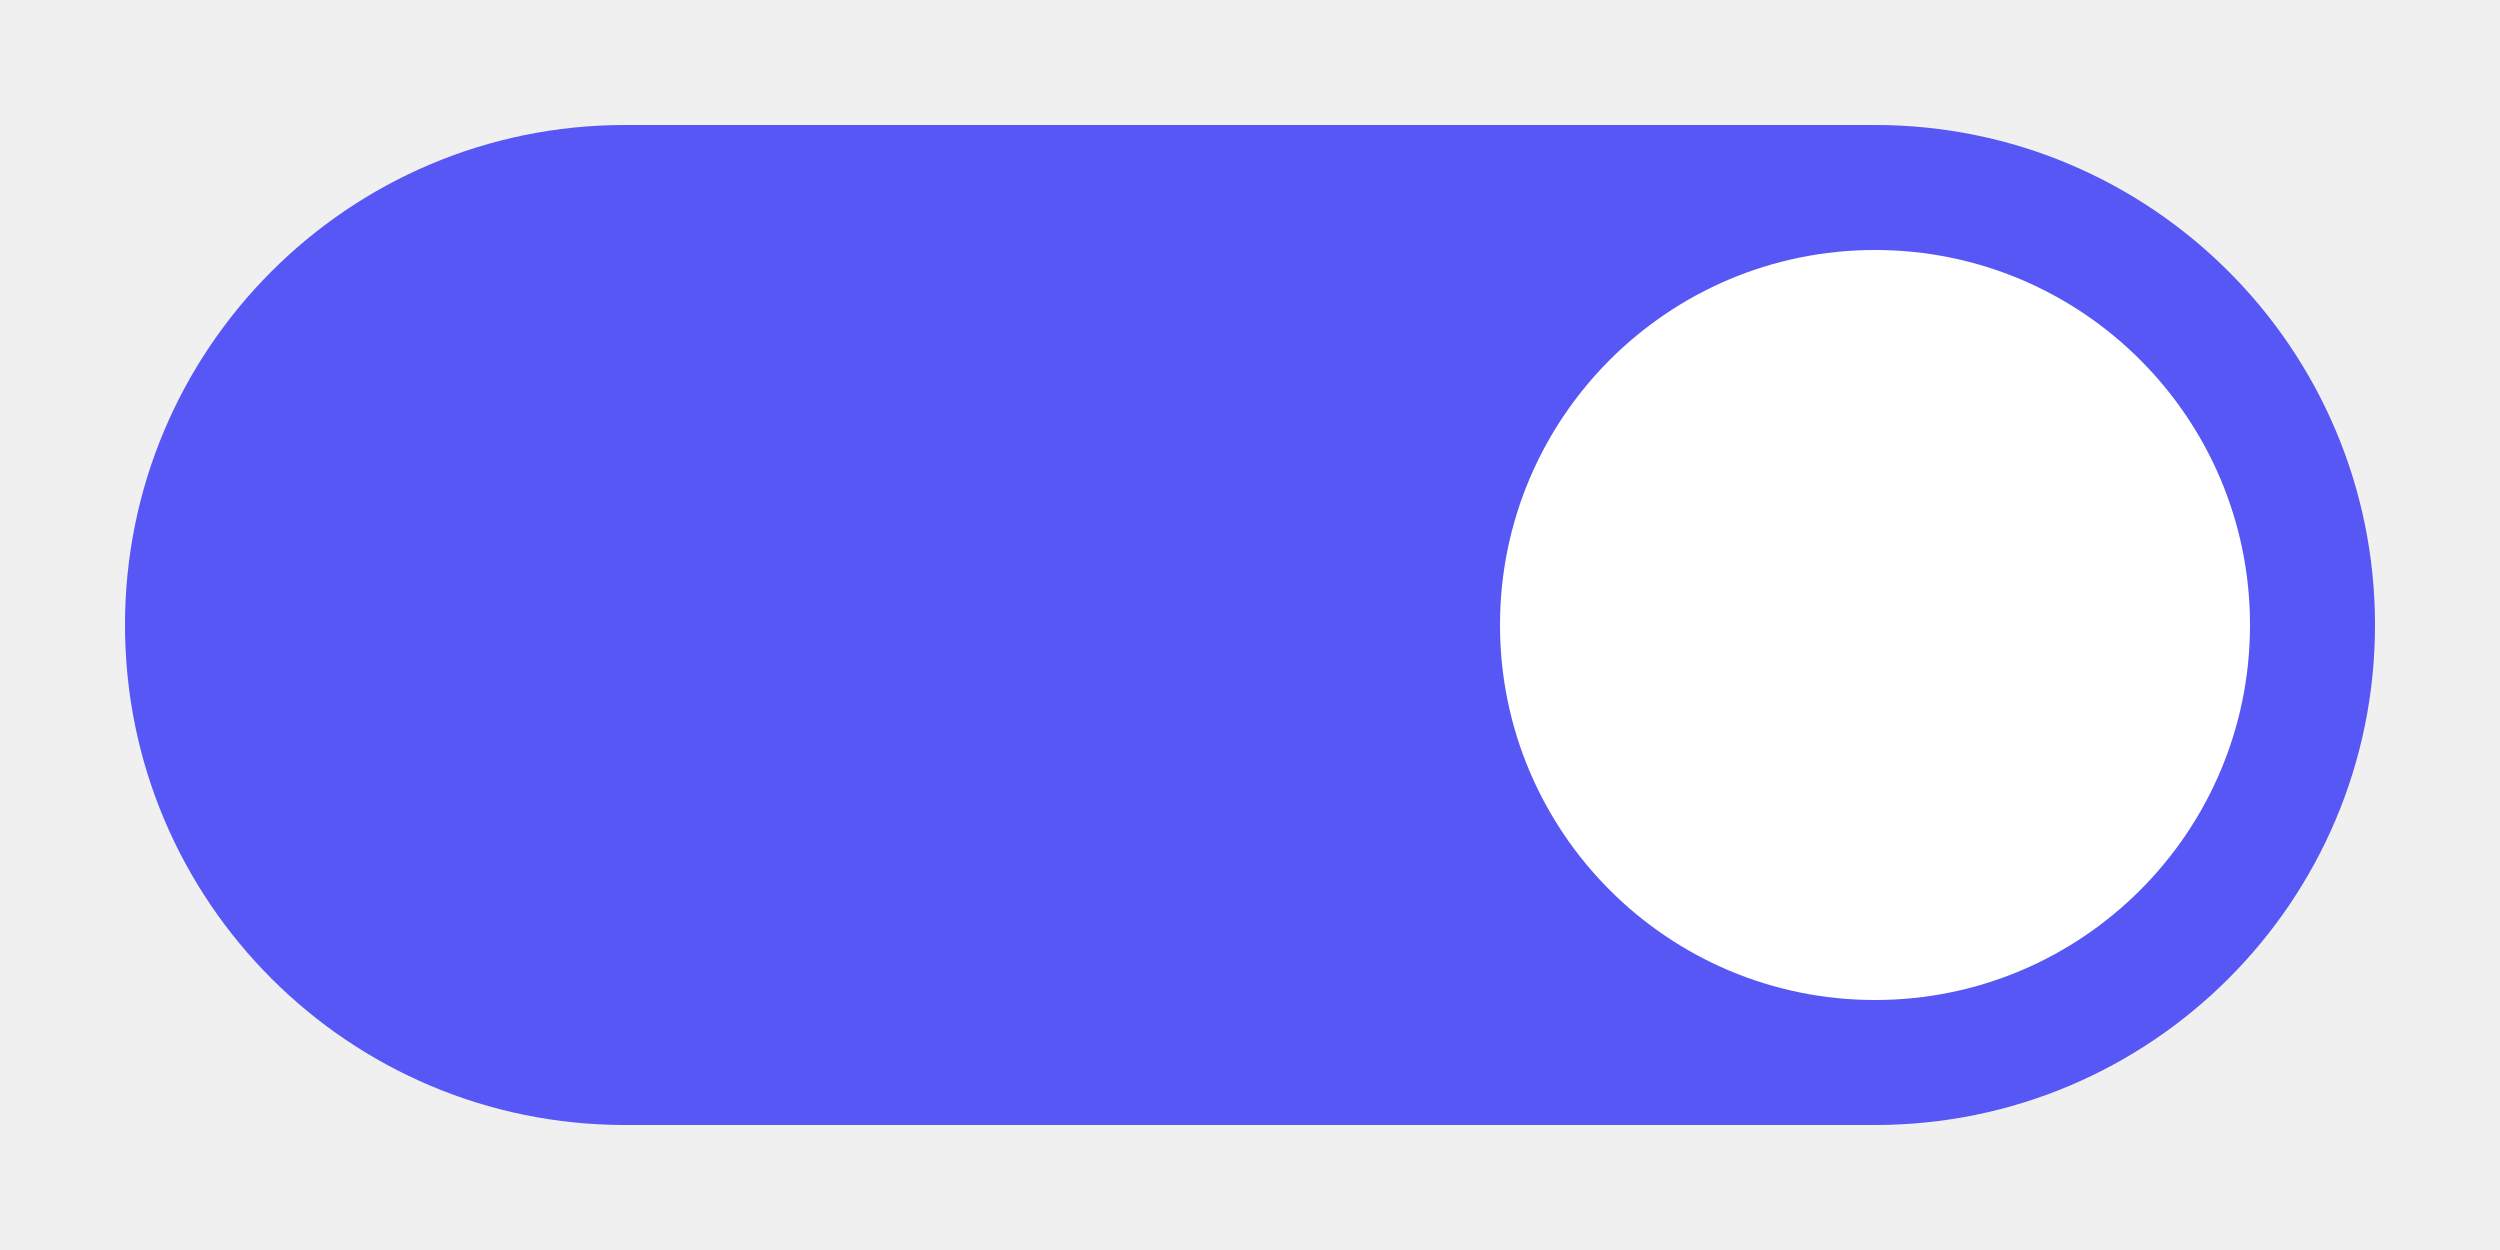
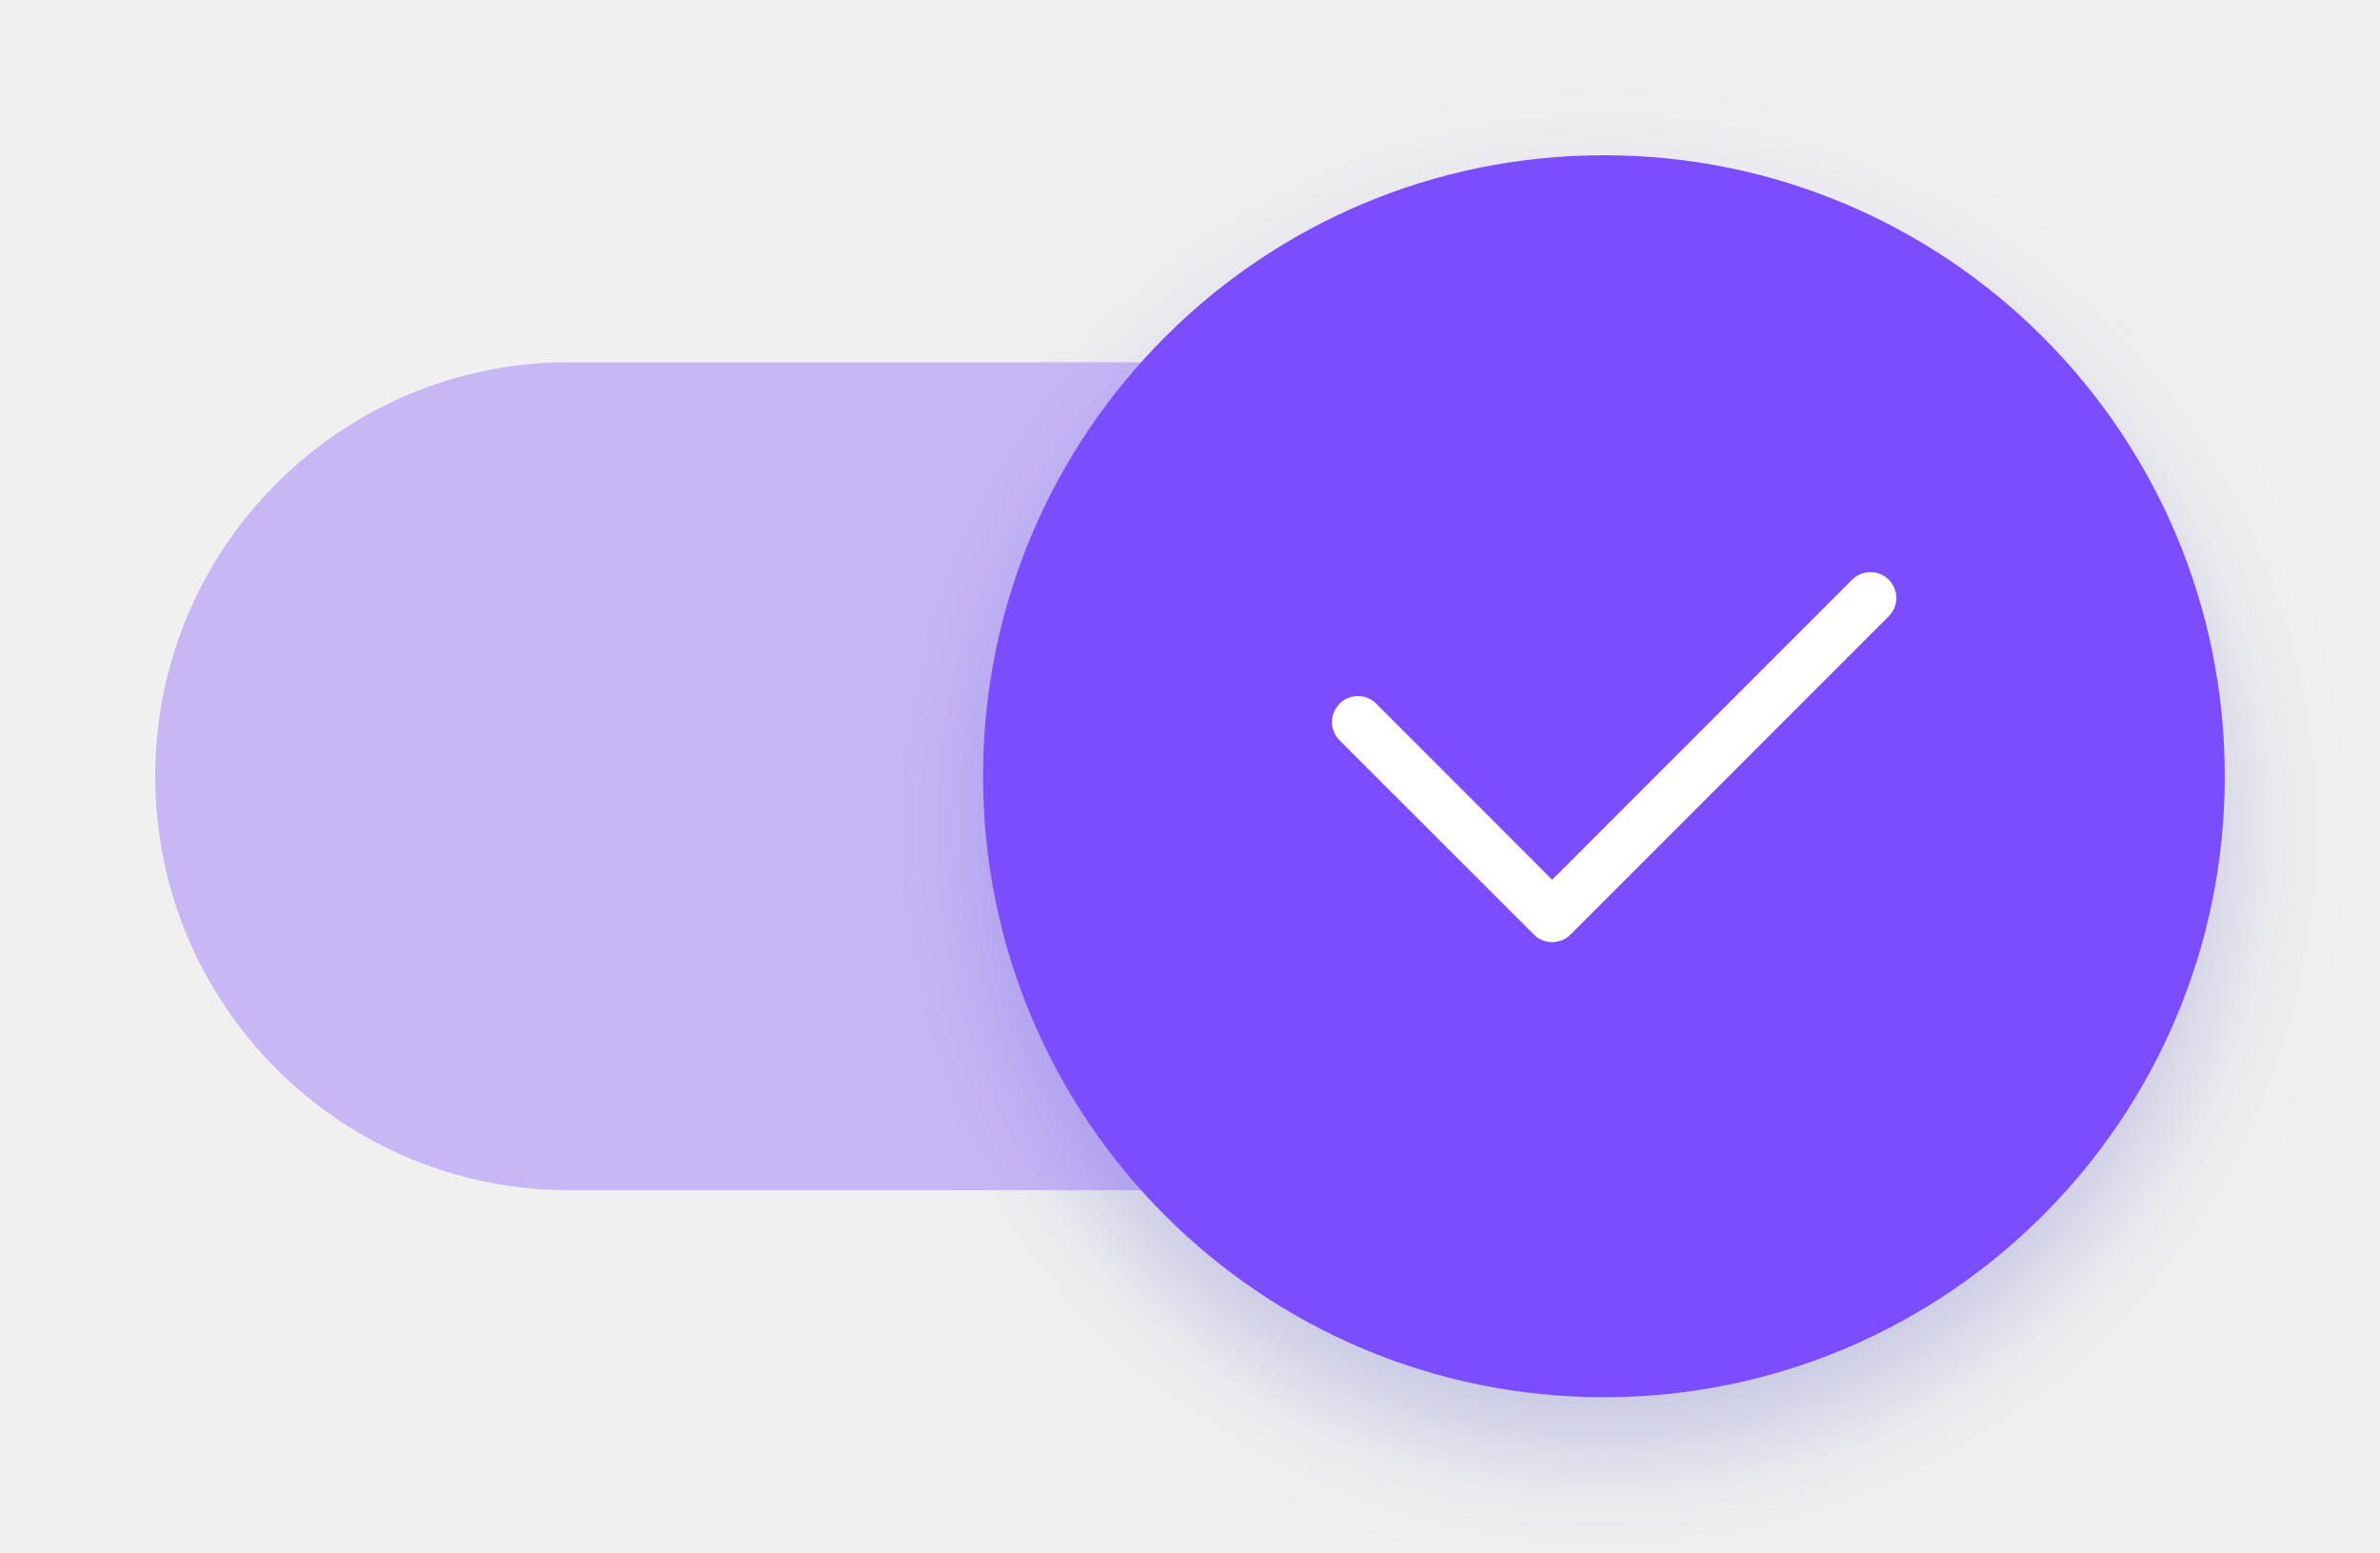
- <svg xmlns="http://www.w3.org/2000/svg" width="40" height="20" version="1.1" viewBox="0 0 40 20">
-   <rect x="2" y="2" width="36" height="16" ry="8" fill="#5657f5" />
-   <circle cx="30" cy="10" r="6" fill="#fff" />
+ <svg xmlns="http://www.w3.org/2000/svg" width="46" height="30" version="1.1" viewBox="0 0 46 30" id="svg6">
+   <defs id="defs10">
+     <filter style="color-interpolation-filters:sRGB" id="filter3052" x="-0.108" y="-0.108" width="1.216" height="1.216">
+       <feGaussianBlur stdDeviation="1.08" id="feGaussianBlur3054" />
+     </filter>
+   </defs>
+   <g id="g2568" transform="translate(3,3)">
+     <circle cx="28" cy="13" r="12" fill="#ffffff" id="circle2570" style="opacity:0.25;fill:#413fc0;fill-opacity:1;stroke-width:2;filter:url(#filter3052)" />
+     <rect x="8.8817842e-16" y="4" width="36" height="16" ry="8" fill="#5657f5" id="rect2" style="opacity:0.35;fill:#7c4dff;fill-opacity:1;stroke-width:1" rx="8" />
+     <circle cx="28" cy="12" r="12" fill="#ffffff" id="circle4" style="fill:#7c4dff;fill-opacity:1;stroke-width:2" />
+     <path id="rect1161" style="opacity:1;fill:#ffffff;fill-opacity:1;fill-rule:evenodd;stroke-width:2.191;stroke-linecap:round;stroke-linejoin:round;paint-order:stroke fill markers;stop-color:#000000" d="m 33.151,8.056 c -0.128,-3.5e-6 -0.256,0.049 -0.354,0.146 L 27,14 23.6,10.598 c -0.196,-0.196 -0.513,-0.196 -0.709,0 -0.196,0.196 -0.196,0.513 -10e-7,0.709 l 3.755,3.753 c 0.024,0.024 0.05,0.046 0.078,0.064 0.028,0.018 0.058,0.033 0.088,0.045 0.03,0.012 0.06,0.021 0.092,0.027 0.031,0.006 0.064,0.01 0.096,0.01 0.032,0 0.064,-0.004 0.096,-0.01 0.031,-0.006 0.062,-0.015 0.092,-0.027 0.03,-0.012 0.06,-0.027 0.088,-0.045 0.014,-0.009 0.026,-0.021 0.039,-0.031 0.013,-0.011 0.027,-0.021 0.039,-0.033 l 6.151,-6.151 c 0.196,-0.196 0.196,-0.511 5e-6,-0.707 C 33.407,8.104 33.279,8.056 33.151,8.056 Z" />
+   </g>
</svg>
